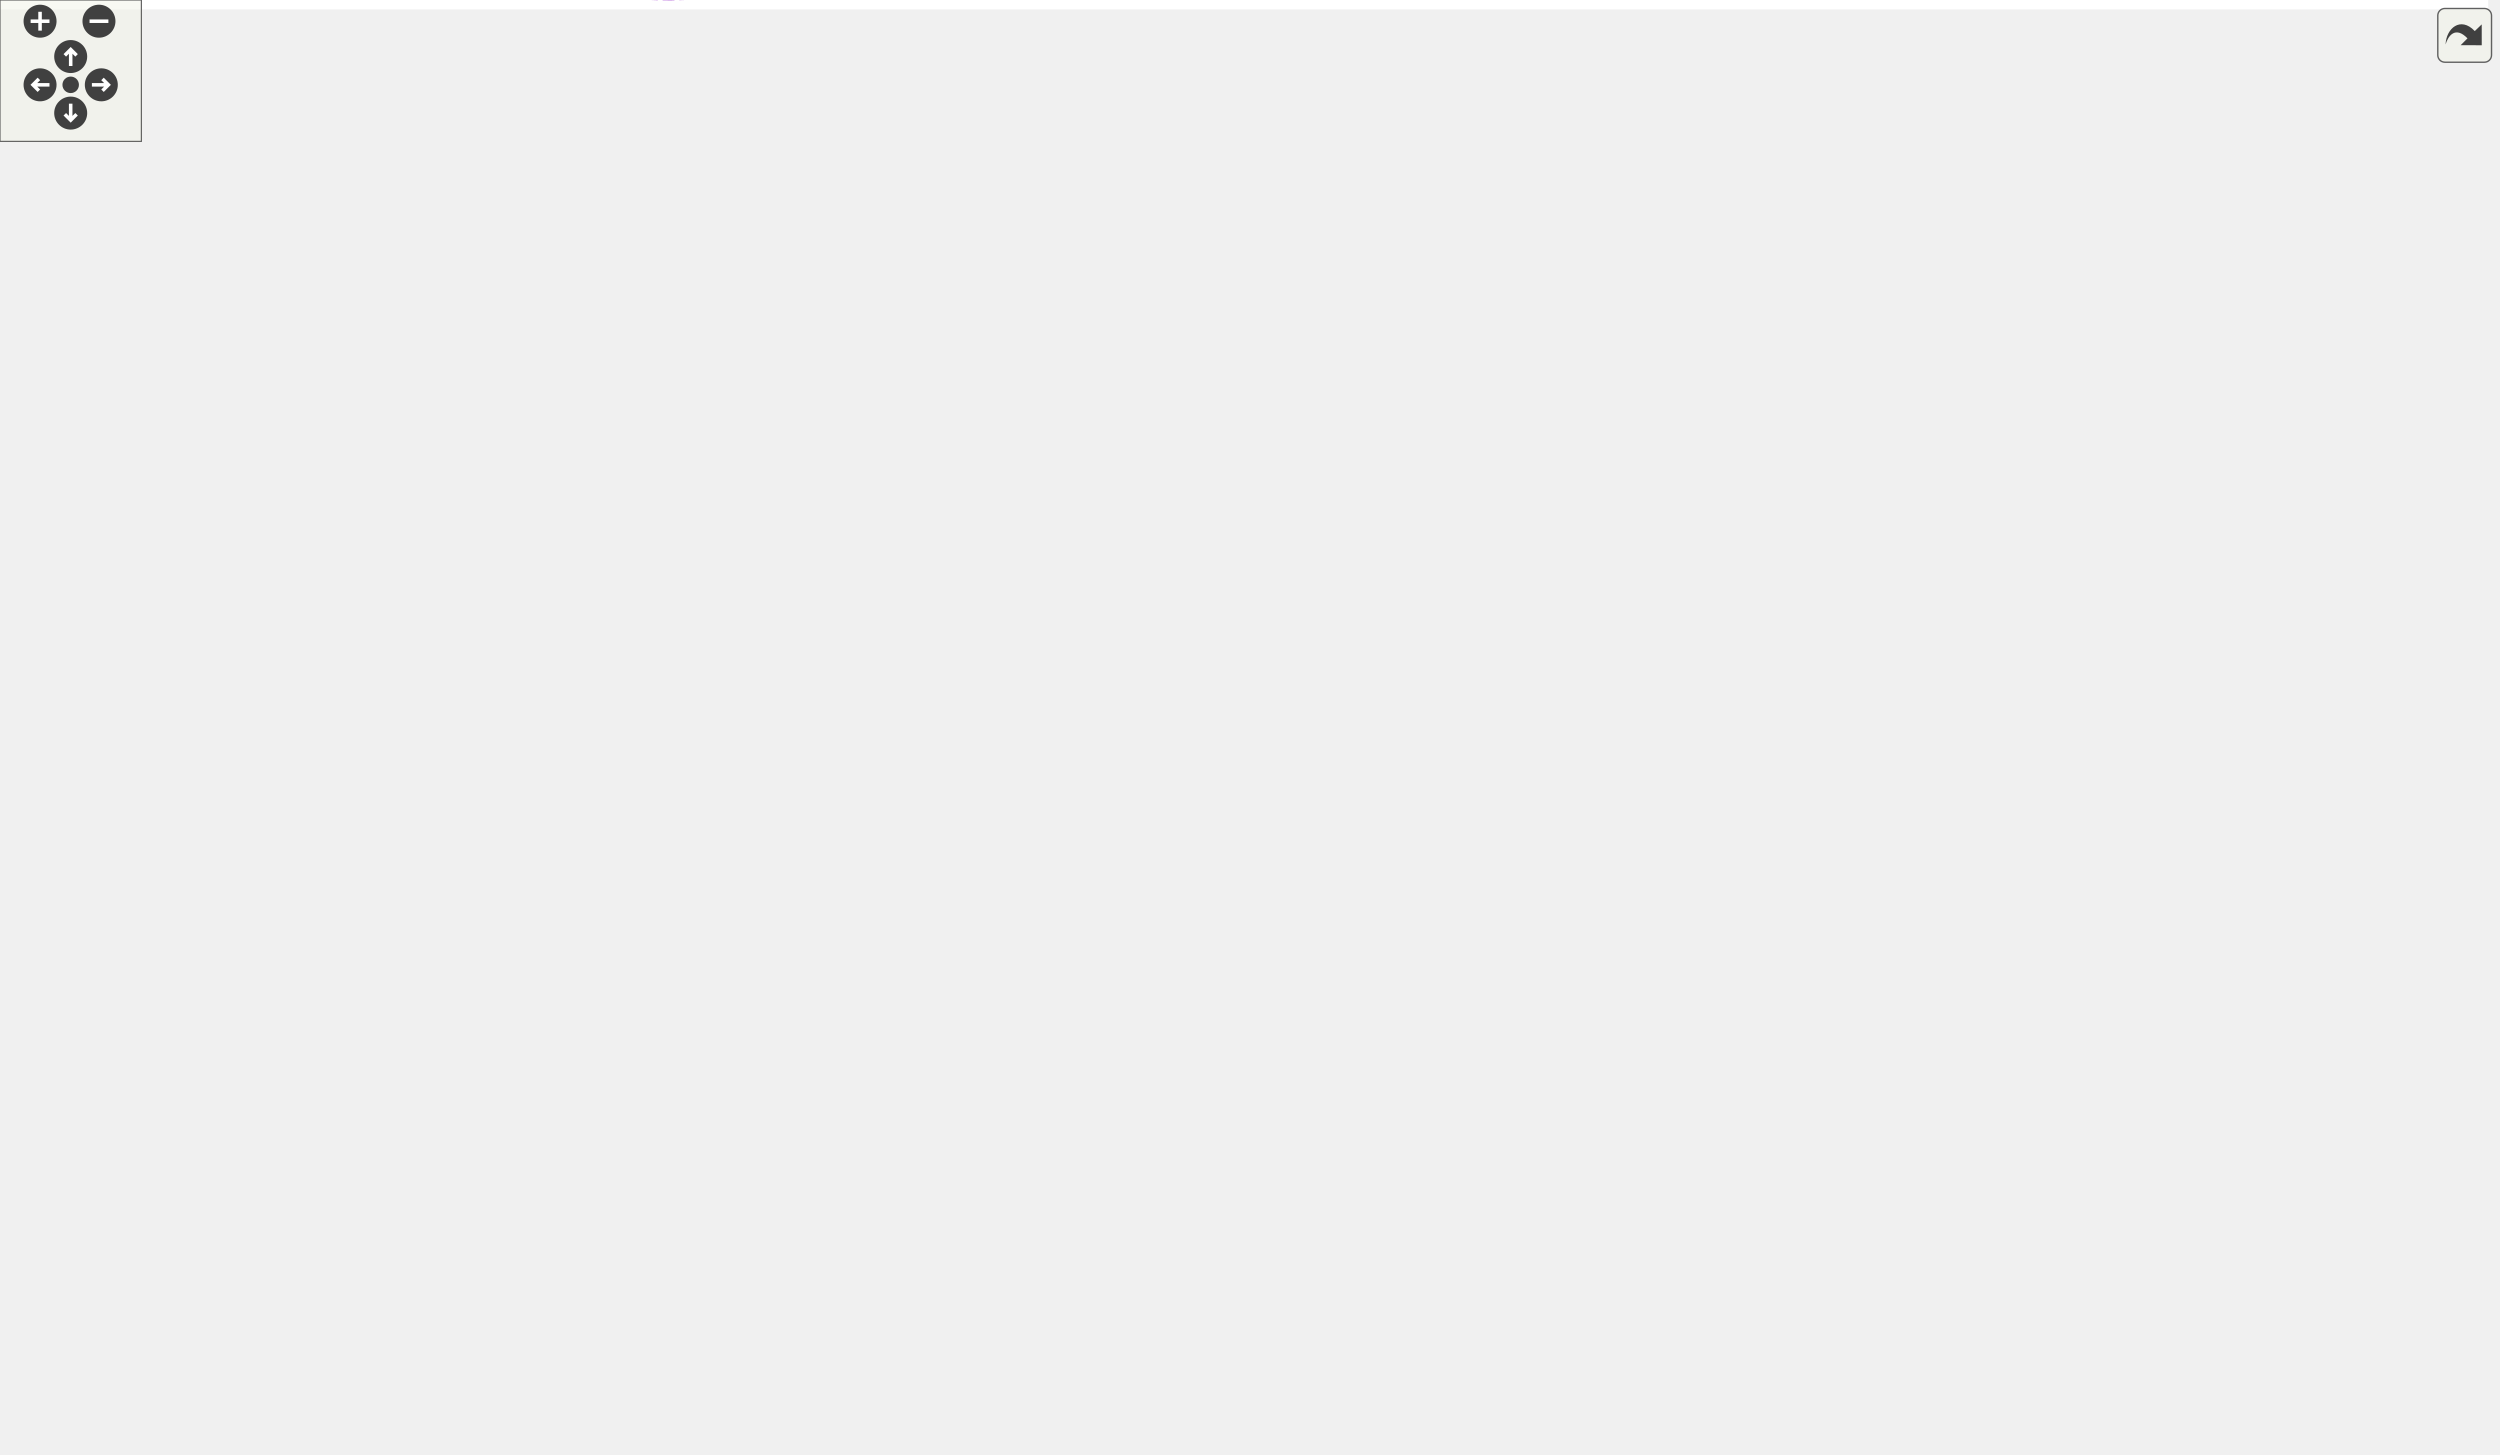
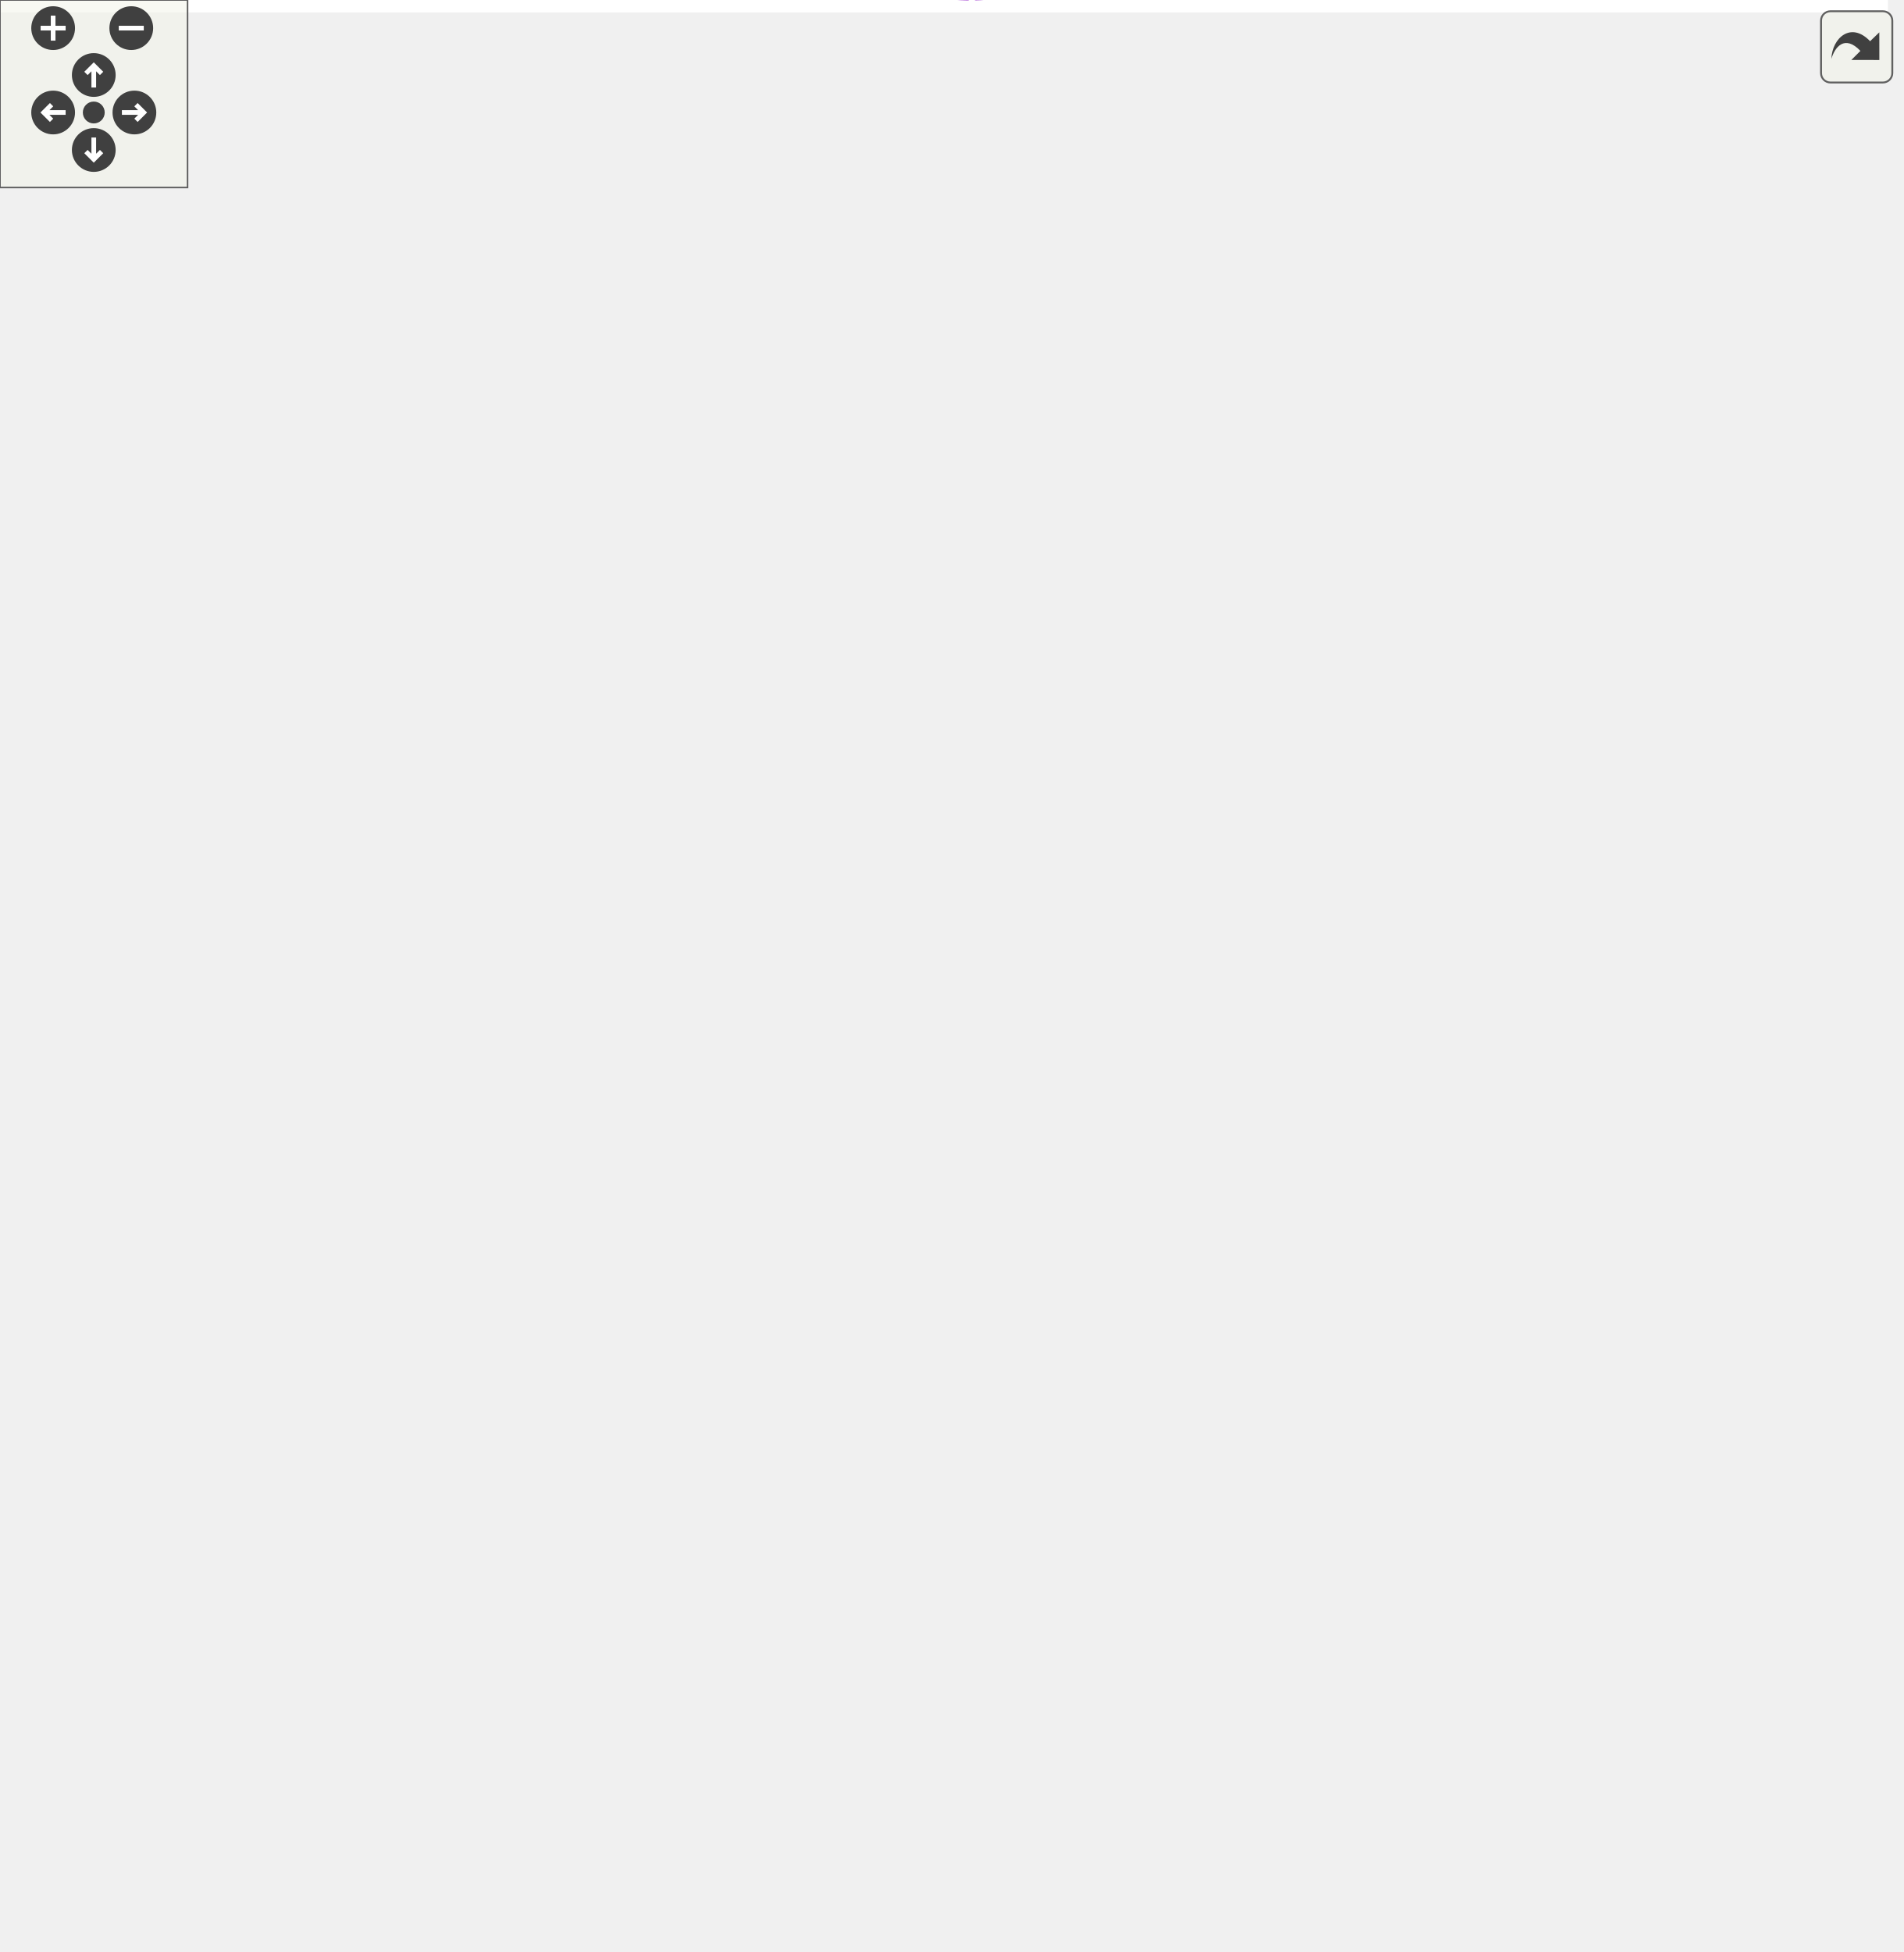
<svg xmlns="http://www.w3.org/2000/svg" xmlns:xlink="http://www.w3.org/1999/xlink" id="main" version="1.1" xml:space="preserve">
  <style type="text/css">
.edge:hover path { stroke: red; }
.edge:hover polygon { stroke: red; fill: red; }
</style>
  <defs>
    <circle id="rim" cx="0" cy="0" r="7" />
    <circle id="rim2" cx="0" cy="0" r="3.5" />
    <g id="zoomPlus">
      <use xlink:href="#rim" fill="#404040">
        <set attributeName="fill" to="#808080" begin="zoomplus.mouseover" end="zoomplus.mouseout" />
      </use>
      <path d="M-4,0h8M0,-4v8" fill="none" stroke="white" stroke-width="1.5" pointer-events="none" />
    </g>
    <g id="zoomMin">
      <use xlink:href="#rim" fill="#404040">
        <set attributeName="fill" to="#808080" begin="zoomminus.mouseover" end="zoomminus.mouseout" />
      </use>
      <path d="M-4,0h8" fill="none" stroke="white" stroke-width="1.5" pointer-events="none" />
    </g>
    <g id="dirArrow">
      <path fill="none" stroke="white" stroke-width="1.5" d="M0,-3.0v7 M-2.5,-0.5L0,-3.0L2.5,-0.5" />
    </g>
    <g id="resetDef">
      <use xlink:href="#rim2" fill="#404040">
        <set attributeName="fill" to="#808080" begin="reset.mouseover" end="reset.mouseout" />
      </use>
    </g>
  </defs>
  <svg id="graph" class="graph">
    <g id="viewport">
-       <polygon fill="#ffffff" stroke="transparent" points="-4,4 -4,-556.642 1056,-556.642 1056,4 -4,4" />
+       <polygon fill="#ffffff" stroke="transparent" points="-4,4 -4,-563.883 604,-563.883 604,4 -4,4" />
      <g id="node1" class="node">
-         <polygon fill="#bfbfbf" stroke="#000000" points="1007,-208.642 1007,-227.642 1052,-227.642 1052,-208.642 1007,-208.642" />
-         <text text-anchor="middle" x="1029.5" y="-215.642" font-family="Helvetica,sans-Serif" font-size="10.00" fill="#000000">Config</text>
+         <polygon fill="#bfbfbf" stroke="#000000" points="555,-217.883 555,-236.883 600,-236.883 600,-217.883 555,-217.883" />
+         <text text-anchor="middle" x="577.5" y="-224.883" font-family="Helvetica,sans-Serif" font-size="10.00" fill="#000000">Config</text>
      </g>
      <g id="node2" class="node">
        <g id="a_node2">
          <a xlink:href="class_base_config.html" target="_top" xlink:title="BaseConfig">
-             <polygon fill="#ffffff" stroke="#000000" points="842,-478.642 842,-497.642 910,-497.642 910,-478.642 842,-478.642" />
-             <text text-anchor="middle" x="876" y="-485.642" font-family="Helvetica,sans-Serif" font-size="10.00" fill="#000000">BaseConfig</text>
+             <polygon fill="#ffffff" stroke="#000000" points="390,-484.883 390,-503.883 458,-503.883 458,-484.883 390,-484.883" />
+             <text text-anchor="middle" x="424" y="-491.883" font-family="Helvetica,sans-Serif" font-size="10.00" fill="#000000">BaseConfig</text>
          </a>
        </g>
      </g>
      <g id="edge1" class="edge">
-         <path fill="none" stroke="#191970" d="M903.928,-473.33C930.02,-458.013 968.007,-431.644 989,-398.142 1007.369,-368.828 1023.573,-260.837 1028.188,-227.805" />
-         <polygon fill="#191970" stroke="#191970" points="901.866,-470.477 894.907,-478.466 905.329,-476.56 901.866,-470.477" />
+         <path fill="none" stroke="#191970" d="M448.859,-479.302C474.861,-462.208 514.904,-431.917 537,-395.383 569.296,-341.985 575.847,-264.452 577.169,-237.255" />
+         <polygon fill="#191970" stroke="#191970" points="446.831,-476.445 440.3,-484.787 450.608,-482.338 446.831,-476.445" />
      </g>
      <g id="node3" class="node">
-         <polygon fill="#ffffff" stroke="#bfbfbf" points="581,-522.142 581,-552.142 682,-552.142 682,-522.142 581,-522.142" />
-         <text text-anchor="start" x="589" y="-540.142" font-family="Helvetica,sans-Serif" font-size="10.00" fill="#000000">std::vector&lt; boost</text>
-         <text text-anchor="middle" x="631.5" y="-529.142" font-family="Helvetica,sans-Serif" font-size="10.00" fill="#000000">::filesystem::path &gt;</text>
+         <polygon fill="#ffffff" stroke="#bfbfbf" points="132,-529.383 132,-559.383 233,-559.383 233,-529.383 132,-529.383" />
+         <text text-anchor="start" x="140" y="-547.383" font-family="Helvetica,sans-Serif" font-size="10.00" fill="#000000">std::vector&lt; boost</text>
+         <text text-anchor="middle" x="182.5" y="-536.383" font-family="Helvetica,sans-Serif" font-size="10.00" fill="#000000">::filesystem::path &gt;</text>
      </g>
      <g id="edge2" class="edge">
-         <path fill="none" stroke="#9a32cd" stroke-dasharray="5,2" d="M691.974,-525.022C739.222,-515.553 803.17,-502.737 841.903,-494.975" />
-         <polygon fill="#9a32cd" stroke="#9a32cd" points="691.278,-521.592 682.161,-526.989 692.653,-528.456 691.278,-521.592" />
-         <text text-anchor="middle" x="757.5" y="-525.142" font-family="Helvetica,sans-Serif" font-size="10.00" fill="#000000"> config_dirs_</text>
+         <path fill="none" stroke="#9a32cd" stroke-dasharray="5,2" d="M243.059,-531.845C289.42,-522.246 351.688,-509.354 389.771,-501.47" />
+         <polygon fill="#9a32cd" stroke="#9a32cd" points="242.209,-528.447 233.126,-533.901 243.628,-535.301 242.209,-528.447" />
+         <text text-anchor="middle" x="305.5" y="-532.383" font-family="Helvetica,sans-Serif" font-size="10.00" fill="#000000"> config_dirs_</text>
      </g>
      <g id="node4" class="node">
        <g id="a_node4">
          <a xlink:href="struct_storage_config.html" target="_top" xlink:title="StorageConfig">
-             <polygon fill="#ffffff" stroke="#000000" points="836.5,-392.642 836.5,-411.642 915.5,-411.642 915.5,-392.642 836.5,-392.642" />
-             <text text-anchor="middle" x="876" y="-399.642" font-family="Helvetica,sans-Serif" font-size="10.00" fill="#000000">StorageConfig</text>
+             <polygon fill="#ffffff" stroke="#000000" points="384.5,-397.883 384.5,-416.883 463.5,-416.883 463.5,-397.883 384.5,-397.883" />
+             <text text-anchor="middle" x="424" y="-404.883" font-family="Helvetica,sans-Serif" font-size="10.00" fill="#000000">StorageConfig</text>
          </a>
        </g>
      </g>
      <g id="edge3" class="edge">
-         <path fill="none" stroke="#9a32cd" stroke-dasharray="5,2" d="M925.219,-390.507C947.462,-382.951 972.416,-370.904 989,-352.142 1005.9,-333.022 1022.327,-255.1 1027.684,-227.714" />
-         <polygon fill="#9a32cd" stroke="#9a32cd" points="924.031,-387.212 915.559,-393.573 926.149,-393.884 924.031,-387.212" />
-         <text text-anchor="middle" x="964.5" y="-386.142" font-family="Helvetica,sans-Serif" font-size="10.00" fill="#000000"> storage</text>
+         <path fill="none" stroke="#9a32cd" stroke-dasharray="5,2" d="M462.775,-394.053C487.128,-383.885 517.509,-367.631 537,-344.383 564.62,-311.439 573.803,-258.559 576.499,-237" />
+         <polygon fill="#9a32cd" stroke="#9a32cd" points="461.424,-390.824 453.435,-397.783 464.02,-397.325 461.424,-390.824" />
+         <text text-anchor="middle" x="512.5" y="-383.383" font-family="Helvetica,sans-Serif" font-size="10.00" fill="#000000"> storage</text>
      </g>
      <g id="node5" class="node">
        <g id="a_node5">
          <a xlink:href="class_based_path.html" target="_top" xlink:title="BasedPath">
-             <polygon fill="#ffffff" stroke="#000000" points="599,-373.642 599,-392.642 664,-392.642 664,-373.642 599,-373.642" />
-             <text text-anchor="middle" x="631.5" y="-380.642" font-family="Helvetica,sans-Serif" font-size="10.00" fill="#000000">BasedPath</text>
+             <polygon fill="#ffffff" stroke="#000000" points="150,-378.883 150,-397.883 215,-397.883 215,-378.883 150,-378.883" />
+             <text text-anchor="middle" x="182.5" y="-385.883" font-family="Helvetica,sans-Serif" font-size="10.00" fill="#000000">BasedPath</text>
          </a>
        </g>
      </g>
      <g id="edge4" class="edge">
-         <path fill="none" stroke="#9a32cd" stroke-dasharray="5,2" d="M666.849,-395.693C678.238,-399.148 691.016,-402.418 703,-404.142 748.34,-410.662 801.052,-408.704 836.265,-406.055" />
-         <polygon fill="#9a32cd" stroke="#9a32cd" points="667.843,-392.336 657.253,-392.643 665.723,-399.008 667.843,-392.336" />
-         <text text-anchor="middle" x="757.5" y="-488.142" font-family="Helvetica,sans-Serif" font-size="10.00" fill="#000000"> uptane_public_key_path</text>
-         <text text-anchor="middle" x="757.5" y="-477.142" font-family="Helvetica,sans-Serif" font-size="10.00" fill="#000000">tls_pkey_path</text>
-         <text text-anchor="middle" x="757.5" y="-466.142" font-family="Helvetica,sans-Serif" font-size="10.00" fill="#000000">uptane_metadata_path</text>
-         <text text-anchor="middle" x="757.5" y="-455.142" font-family="Helvetica,sans-Serif" font-size="10.00" fill="#000000">sqldb_path</text>
-         <text text-anchor="start" x="703" y="-444.142" font-family="Helvetica,sans-Serif" font-size="10.00" fill="#000000">uptane_private_key</text>
-         <text text-anchor="middle" x="757.5" y="-433.142" font-family="Helvetica,sans-Serif" font-size="10.00" fill="#000000">_path</text>
-         <text text-anchor="middle" x="757.5" y="-422.142" font-family="Helvetica,sans-Serif" font-size="10.00" fill="#000000">tls_cacert_path</text>
-         <text text-anchor="middle" x="757.5" y="-411.142" font-family="Helvetica,sans-Serif" font-size="10.00" fill="#000000">tls_clientcert_path</text>
-       </g>
-       <g id="node17" class="node">
-         <g id="a_node17">
+         <path fill="none" stroke="#9a32cd" stroke-dasharray="5,2" d="M214.361,-401.464C225.722,-405.487 238.743,-409.38 251,-411.383 296.216,-418.771 348.952,-415.938 384.204,-412.439" />
+         <polygon fill="#9a32cd" stroke="#9a32cd" points="215.458,-398.138 204.865,-397.941 213.022,-404.701 215.458,-398.138" />
+         <text text-anchor="middle" x="305.5" y="-495.383" font-family="Helvetica,sans-Serif" font-size="10.00" fill="#000000"> uptane_public_key_path</text>
+         <text text-anchor="middle" x="305.5" y="-484.383" font-family="Helvetica,sans-Serif" font-size="10.00" fill="#000000">tls_pkey_path</text>
+         <text text-anchor="middle" x="305.5" y="-473.383" font-family="Helvetica,sans-Serif" font-size="10.00" fill="#000000">uptane_metadata_path</text>
+         <text text-anchor="middle" x="305.5" y="-462.383" font-family="Helvetica,sans-Serif" font-size="10.00" fill="#000000">sqldb_path</text>
+         <text text-anchor="start" x="251" y="-451.383" font-family="Helvetica,sans-Serif" font-size="10.00" fill="#000000">uptane_private_key</text>
+         <text text-anchor="middle" x="305.5" y="-440.383" font-family="Helvetica,sans-Serif" font-size="10.00" fill="#000000">_path</text>
+         <text text-anchor="middle" x="305.5" y="-429.383" font-family="Helvetica,sans-Serif" font-size="10.00" fill="#000000">tls_cacert_path</text>
+         <text text-anchor="middle" x="305.5" y="-418.383" font-family="Helvetica,sans-Serif" font-size="10.00" fill="#000000">tls_clientcert_path</text>
+       </g>
+       <g id="node15" class="node">
+         <g id="a_node15">
          <a xlink:href="struct_import_config.html" target="_top" xlink:title="ImportConfig">
-             <polygon fill="#ffffff" stroke="#000000" points="839.5,-331.642 839.5,-350.642 912.5,-350.642 912.5,-331.642 839.5,-331.642" />
-             <text text-anchor="middle" x="876" y="-338.642" font-family="Helvetica,sans-Serif" font-size="10.00" fill="#000000">ImportConfig</text>
-           </a>
-         </g>
-       </g>
-       <g id="edge22" class="edge">
-         <path fill="none" stroke="#9a32cd" stroke-dasharray="5,2" d="M649.14,-366.514C662.7,-354.938 682.525,-340.484 703,-334.142 748.367,-320.088 803.633,-326.048 839.298,-332.671" />
-         <polygon fill="#9a32cd" stroke="#9a32cd" points="646.708,-363.992 641.557,-373.251 651.357,-369.226 646.708,-363.992" />
-         <text text-anchor="middle" x="757.5" y="-392.142" font-family="Helvetica,sans-Serif" font-size="10.00" fill="#000000"> uptane_public_key_path</text>
-         <text text-anchor="middle" x="757.5" y="-381.142" font-family="Helvetica,sans-Serif" font-size="10.00" fill="#000000">tls_pkey_path</text>
-         <text text-anchor="start" x="703" y="-370.142" font-family="Helvetica,sans-Serif" font-size="10.00" fill="#000000">uptane_private_key</text>
-         <text text-anchor="middle" x="757.5" y="-359.142" font-family="Helvetica,sans-Serif" font-size="10.00" fill="#000000">_path</text>
-         <text text-anchor="middle" x="757.5" y="-348.142" font-family="Helvetica,sans-Serif" font-size="10.00" fill="#000000">tls_cacert_path</text>
-         <text text-anchor="middle" x="757.5" y="-337.142" font-family="Helvetica,sans-Serif" font-size="10.00" fill="#000000">tls_clientcert_path</text>
+             <polygon fill="#ffffff" stroke="#000000" points="387.5,-333.883 387.5,-352.883 460.5,-352.883 460.5,-333.883 387.5,-333.883" />
+             <text text-anchor="middle" x="424" y="-340.883" font-family="Helvetica,sans-Serif" font-size="10.00" fill="#000000">ImportConfig</text>
+           </a>
+         </g>
+       </g>
+       <g id="edge19" class="edge">
+         <path fill="none" stroke="#9a32cd" stroke-dasharray="5,2" d="M200.221,-371.732C213.182,-360.753 231.79,-347.34 251,-341.383 296.329,-327.327 351.604,-331.383 387.281,-336.549" />
+         <polygon fill="#9a32cd" stroke="#9a32cd" points="197.746,-369.249 192.569,-378.493 202.381,-374.494 197.746,-369.249" />
+         <text text-anchor="middle" x="305.5" y="-399.383" font-family="Helvetica,sans-Serif" font-size="10.00" fill="#000000"> uptane_public_key_path</text>
+         <text text-anchor="middle" x="305.5" y="-388.383" font-family="Helvetica,sans-Serif" font-size="10.00" fill="#000000">tls_pkey_path</text>
+         <text text-anchor="start" x="251" y="-377.383" font-family="Helvetica,sans-Serif" font-size="10.00" fill="#000000">uptane_private_key</text>
+         <text text-anchor="middle" x="305.5" y="-366.383" font-family="Helvetica,sans-Serif" font-size="10.00" fill="#000000">_path</text>
+         <text text-anchor="middle" x="305.5" y="-355.383" font-family="Helvetica,sans-Serif" font-size="10.00" fill="#000000">tls_cacert_path</text>
+         <text text-anchor="middle" x="305.5" y="-344.383" font-family="Helvetica,sans-Serif" font-size="10.00" fill="#000000">tls_clientcert_path</text>
      </g>
      <g id="node6" class="node">
        <g id="a_node6">
          <a xlink:href="struct_tls_config.html" target="_top" xlink:title="TlsConfig">
-             <polygon fill="#ffffff" stroke="#000000" points="487.5,-299.642 487.5,-318.642 546.5,-318.642 546.5,-299.642 487.5,-299.642" />
-             <text text-anchor="middle" x="517" y="-306.642" font-family="Helvetica,sans-Serif" font-size="10.00" fill="#000000">TlsConfig</text>
+             <polygon fill="#ffffff" stroke="#000000" points="394.5,-294.883 394.5,-313.883 453.5,-313.883 453.5,-294.883 394.5,-294.883" />
+             <text text-anchor="middle" x="424" y="-301.883" font-family="Helvetica,sans-Serif" font-size="10.00" fill="#000000">TlsConfig</text>
          </a>
        </g>
      </g>
      <g id="edge5" class="edge">
-         <path fill="none" stroke="#9a32cd" stroke-dasharray="5,2" d="M556.722,-308.782C629.817,-307.423 790.221,-301.184 922,-273.142 952.794,-266.589 961.366,-265.227 989,-250.142 1000.169,-244.044 1011.408,-234.866 1019.204,-227.9" />
-         <polygon fill="#9a32cd" stroke="#9a32cd" points="556.526,-305.285 546.585,-308.949 556.641,-312.284 556.526,-305.285" />
-         <text text-anchor="middle" x="757.5" y="-304.142" font-family="Helvetica,sans-Serif" font-size="10.00" fill="#000000"> tls</text>
+         <path fill="none" stroke="#9a32cd" stroke-dasharray="5,2" d="M463.86,-296.133C486.425,-290.319 514.536,-281.088 537,-267.383 550.33,-259.251 562.633,-245.92 570.099,-236.905" />
+         <polygon fill="#9a32cd" stroke="#9a32cd" points="462.803,-292.788 453.924,-298.567 464.469,-299.587 462.803,-292.788" />
+         <text text-anchor="middle" x="512.5" y="-291.383" font-family="Helvetica,sans-Serif" font-size="10.00" fill="#000000"> tls</text>
      </g>
      <g id="node7" class="node">
        <g id="a_node7">
          <a xlink:title="STL class. ">
-             <polygon fill="#ffffff" stroke="#bfbfbf" points="132,-141.642 132,-160.642 192,-160.642 192,-141.642 132,-141.642" />
-             <text text-anchor="middle" x="162" y="-148.642" font-family="Helvetica,sans-Serif" font-size="10.00" fill="#000000">std::string</text>
+             <polygon fill="#ffffff" stroke="#bfbfbf" points="152.5,-133.883 152.5,-152.883 212.5,-152.883 212.5,-133.883 152.5,-133.883" />
+             <text text-anchor="middle" x="182.5" y="-140.883" font-family="Helvetica,sans-Serif" font-size="10.00" fill="#000000">std::string</text>
          </a>
        </g>
      </g>
      <g id="edge6" class="edge">
-         <path fill="none" stroke="#9a32cd" stroke-dasharray="5,2" d="M165.847,-170.889C173.169,-206.252 190.161,-278.109 210,-293.142 292.949,-355.997 427.656,-332.38 487.143,-317.556" />
-         <polygon fill="#9a32cd" stroke="#9a32cd" points="169.222,-169.921 163.818,-160.808 162.36,-171.302 169.222,-169.921" />
-         <text text-anchor="middle" x="259.5" y="-333.142" font-family="Helvetica,sans-Serif" font-size="10.00" fill="#000000"> server</text>
+         <path fill="none" stroke="#9a32cd" stroke-dasharray="5,2" d="M185.543,-163.283C191.629,-195.553 208.565,-258.671 251,-288.383 293.622,-318.226 357.354,-315.115 394.394,-309.911" />
+         <polygon fill="#9a32cd" stroke="#9a32cd" points="188.963,-162.523 183.818,-153.261 182.065,-163.71 188.963,-162.523" />
+         <text text-anchor="middle" x="305.5" y="-315.383" font-family="Helvetica,sans-Serif" font-size="10.00" fill="#000000"> server</text>
      </g>
      <g id="node10" class="node">
        <g id="a_node10">
          <a xlink:href="struct_package_config.html" target="_top" xlink:title="PackageConfig">
-             <polygon fill="#ffffff" stroke="#000000" points="716,-255.642 716,-274.642 799,-274.642 799,-255.642 716,-255.642" />
-             <text text-anchor="middle" x="757.5" y="-262.642" font-family="Helvetica,sans-Serif" font-size="10.00" fill="#000000">PackageConfig</text>
+             <polygon fill="#ffffff" stroke="#000000" points="382.5,-255.883 382.5,-274.883 465.5,-274.883 465.5,-255.883 382.5,-255.883" />
+             <text text-anchor="middle" x="424" y="-262.883" font-family="Helvetica,sans-Serif" font-size="10.00" fill="#000000">PackageConfig</text>
          </a>
        </g>
      </g>
      <g id="edge10" class="edge">
-         <path fill="none" stroke="#9a32cd" stroke-dasharray="5,2" d="M163.635,-171.218C167.06,-198.515 177.611,-246.421 210,-268.142 251.545,-296.003 594.944,-276.017 715.699,-268.033" />
-         <polygon fill="#9a32cd" stroke="#9a32cd" points="167.079,-170.501 162.56,-160.918 160.117,-171.227 167.079,-170.501" />
-         <text text-anchor="middle" x="391.5" y="-296.142" font-family="Helvetica,sans-Serif" font-size="10.00" fill="#000000"> os</text>
-         <text text-anchor="middle" x="391.5" y="-285.142" font-family="Helvetica,sans-Serif" font-size="10.00" fill="#000000">ostree_server</text>
+         <path fill="none" stroke="#9a32cd" stroke-dasharray="5,2" d="M189.86,-162.644C199.878,-185.993 220.165,-224.548 251,-243.383 272.381,-256.443 338.421,-261.812 382.441,-263.975" />
+         <polygon fill="#9a32cd" stroke="#9a32cd" points="192.992,-161.054 185.98,-153.112 186.509,-163.693 192.992,-161.054" />
+         <text text-anchor="middle" x="305.5" y="-276.383" font-family="Helvetica,sans-Serif" font-size="10.00" fill="#000000"> os</text>
+         <text text-anchor="middle" x="305.5" y="-265.383" font-family="Helvetica,sans-Serif" font-size="10.00" fill="#000000">ostree_server</text>
      </g>
      <g id="node11" class="node">
        <g id="a_node11">
          <a xlink:href="struct_provision_config.html" target="_top" xlink:title="ProvisionConfig">
-             <polygon fill="#ffffff" stroke="#000000" points="474,-208.642 474,-227.642 560,-227.642 560,-208.642 474,-208.642" />
-             <text text-anchor="middle" x="517" y="-215.642" font-family="Helvetica,sans-Serif" font-size="10.00" fill="#000000">ProvisionConfig</text>
+             <polygon fill="#ffffff" stroke="#000000" points="381,-217.883 381,-236.883 467,-236.883 467,-217.883 381,-217.883" />
+             <text text-anchor="middle" x="424" y="-224.883" font-family="Helvetica,sans-Serif" font-size="10.00" fill="#000000">ProvisionConfig</text>
          </a>
        </g>
      </g>
      <g id="edge12" class="edge">
-         <path fill="none" stroke="#9a32cd" stroke-dasharray="5,2" d="M202.206,-147.667C233.426,-146.859 276.694,-150.026 309,-169.142 320.783,-176.114 315.23,-187.147 327,-194.142 371.873,-220.81 433.168,-223.794 473.865,-222.115" />
-         <polygon fill="#9a32cd" stroke="#9a32cd" points="201.964,-144.174 192.114,-148.076 202.248,-151.168 201.964,-144.174" />
-         <text text-anchor="middle" x="259.5" y="-260.142" font-family="Helvetica,sans-Serif" font-size="10.00" fill="#000000"> server</text>
-         <text text-anchor="middle" x="259.5" y="-249.142" font-family="Helvetica,sans-Serif" font-size="10.00" fill="#000000">p12_password</text>
-         <text text-anchor="start" x="210" y="-238.142" font-family="Helvetica,sans-Serif" font-size="10.00" fill="#000000">primary_ecu_hardware</text>
-         <text text-anchor="middle" x="259.5" y="-227.142" font-family="Helvetica,sans-Serif" font-size="10.00" fill="#000000">_id</text>
-         <text text-anchor="middle" x="259.5" y="-216.142" font-family="Helvetica,sans-Serif" font-size="10.00" fill="#000000">expiry_days</text>
-         <text text-anchor="middle" x="259.5" y="-205.142" font-family="Helvetica,sans-Serif" font-size="10.00" fill="#000000">device_id</text>
-         <text text-anchor="start" x="210" y="-194.142" font-family="Helvetica,sans-Serif" font-size="10.00" fill="#000000">ecu_registration</text>
-         <text text-anchor="middle" x="259.5" y="-183.142" font-family="Helvetica,sans-Serif" font-size="10.00" fill="#000000">_endpoint</text>
-         <text text-anchor="middle" x="259.5" y="-172.142" font-family="Helvetica,sans-Serif" font-size="10.00" fill="#000000">primary_ecu_serial</text>
+         <path fill="none" stroke="#9a32cd" stroke-dasharray="5,2" d="M221.395,-131.268C260.516,-121.668 320.54,-114.315 360,-144.383 383.502,-162.292 358.37,-186.298 378,-208.383 381.444,-212.258 385.801,-215.36 390.453,-217.839" />
+         <polygon fill="#9a32cd" stroke="#9a32cd" points="220.474,-127.891 211.682,-133.803 222.242,-134.665 220.474,-127.891" />
+         <text text-anchor="middle" x="305.5" y="-235.383" font-family="Helvetica,sans-Serif" font-size="10.00" fill="#000000"> server</text>
+         <text text-anchor="middle" x="305.5" y="-224.383" font-family="Helvetica,sans-Serif" font-size="10.00" fill="#000000">p12_password</text>
+         <text text-anchor="start" x="256" y="-213.383" font-family="Helvetica,sans-Serif" font-size="10.00" fill="#000000">primary_ecu_hardware</text>
+         <text text-anchor="middle" x="305.5" y="-202.383" font-family="Helvetica,sans-Serif" font-size="10.00" fill="#000000">_id</text>
+         <text text-anchor="middle" x="305.5" y="-191.383" font-family="Helvetica,sans-Serif" font-size="10.00" fill="#000000">expiry_days</text>
+         <text text-anchor="middle" x="305.5" y="-180.383" font-family="Helvetica,sans-Serif" font-size="10.00" fill="#000000">device_id</text>
+         <text text-anchor="start" x="256" y="-169.383" font-family="Helvetica,sans-Serif" font-size="10.00" fill="#000000">ecu_registration</text>
+         <text text-anchor="middle" x="305.5" y="-158.383" font-family="Helvetica,sans-Serif" font-size="10.00" fill="#000000">_endpoint</text>
+         <text text-anchor="middle" x="305.5" y="-147.383" font-family="Helvetica,sans-Serif" font-size="10.00" fill="#000000">primary_ecu_serial</text>
      </g>
      <g id="node12" class="node">
        <g id="a_node12">
          <a xlink:href="struct_p11_config.html" target="_top" xlink:title="P11Config">
-             <polygon fill="#ffffff" stroke="#000000" points="726.5,-147.642 726.5,-166.642 788.5,-166.642 788.5,-147.642 726.5,-147.642" />
-             <text text-anchor="middle" x="757.5" y="-154.642" font-family="Helvetica,sans-Serif" font-size="10.00" fill="#000000">P11Config</text>
+             <polygon fill="#ffffff" stroke="#000000" points="393,-179.883 393,-198.883 455,-198.883 455,-179.883 393,-179.883" />
+             <text text-anchor="middle" x="424" y="-186.883" font-family="Helvetica,sans-Serif" font-size="10.00" fill="#000000">P11Config</text>
          </a>
        </g>
      </g>
      <g id="edge14" class="edge">
-         <path fill="none" stroke="#9a32cd" stroke-dasharray="5,2" d="M202.311,-146.134C235.669,-142.255 284.33,-137.206 327,-135.142 476.686,-127.901 655.609,-145.449 726.439,-153.436" />
-         <polygon fill="#9a32cd" stroke="#9a32cd" points="201.565,-142.698 192.045,-147.347 202.387,-149.65 201.565,-142.698" />
-         <text text-anchor="middle" x="391.5" y="-182.142" font-family="Helvetica,sans-Serif" font-size="10.00" fill="#000000"> tls_pkey_id</text>
-         <text text-anchor="middle" x="391.5" y="-171.142" font-family="Helvetica,sans-Serif" font-size="10.00" fill="#000000">tls_clientcert_id</text>
-         <text text-anchor="middle" x="391.5" y="-160.142" font-family="Helvetica,sans-Serif" font-size="10.00" fill="#000000">pass</text>
-         <text text-anchor="middle" x="391.5" y="-149.142" font-family="Helvetica,sans-Serif" font-size="10.00" fill="#000000">uptane_key_id</text>
-         <text text-anchor="middle" x="391.5" y="-138.142" font-family="Helvetica,sans-Serif" font-size="10.00" fill="#000000">tls_cacert_id</text>
+         <path fill="none" stroke="#9a32cd" stroke-dasharray="5,2" d="M192.592,-124.887C203.986,-106.156 224.45,-78.299 251,-66.383 295.197,-46.546 322.939,-35.185 360,-66.383 395.887,-96.592 348.678,-133.767 378,-170.383 381.889,-175.239 387.229,-178.866 392.896,-181.572" />
+         <polygon fill="#9a32cd" stroke="#9a32cd" points="189.46,-123.311 187.476,-133.718 195.517,-126.82 189.46,-123.311" />
+         <text text-anchor="middle" x="305.5" y="-113.383" font-family="Helvetica,sans-Serif" font-size="10.00" fill="#000000"> tls_pkey_id</text>
+         <text text-anchor="middle" x="305.5" y="-102.383" font-family="Helvetica,sans-Serif" font-size="10.00" fill="#000000">tls_clientcert_id</text>
+         <text text-anchor="middle" x="305.5" y="-91.383" font-family="Helvetica,sans-Serif" font-size="10.00" fill="#000000">pass</text>
+         <text text-anchor="middle" x="305.5" y="-80.383" font-family="Helvetica,sans-Serif" font-size="10.00" fill="#000000">uptane_key_id</text>
+         <text text-anchor="middle" x="305.5" y="-69.383" font-family="Helvetica,sans-Serif" font-size="10.00" fill="#000000">tls_cacert_id</text>
      </g>
      <g id="node13" class="node">
        <g id="a_node13">
          <a xlink:href="struct_uptane_config.html" target="_top" xlink:title="UptaneConfig">
-             <polygon fill="#ffffff" stroke="#000000" points="837.5,-123.642 837.5,-142.642 914.5,-142.642 914.5,-123.642 837.5,-123.642" />
-             <text text-anchor="middle" x="876" y="-130.642" font-family="Helvetica,sans-Serif" font-size="10.00" fill="#000000">UptaneConfig</text>
+             <polygon fill="#ffffff" stroke="#000000" points="385.5,-141.883 385.5,-160.883 462.5,-160.883 462.5,-141.883 385.5,-141.883" />
+             <text text-anchor="middle" x="424" y="-148.883" font-family="Helvetica,sans-Serif" font-size="10.00" fill="#000000">UptaneConfig</text>
          </a>
        </g>
      </g>
      <g id="edge16" class="edge">
-         <path fill="none" stroke="#9a32cd" stroke-dasharray="5,2" d="M192.071,-137.726C197.923,-135.55 204.079,-133.552 210,-132.142 442.552,-76.762 733.874,-111.486 837.357,-126.896" />
-         <polygon fill="#9a32cd" stroke="#9a32cd" points="190.611,-134.54 182.608,-141.483 193.194,-141.046 190.611,-134.54" />
-         <text text-anchor="middle" x="517" y="-117.142" font-family="Helvetica,sans-Serif" font-size="10.00" fill="#000000"> repo_server</text>
-         <text text-anchor="middle" x="517" y="-106.142" font-family="Helvetica,sans-Serif" font-size="10.00" fill="#000000">director_server</text>
-       </g>
-       <g id="node15" class="node">
-         <g id="a_node15">
-           <a xlink:href="class_uptane_1_1_secondary_config.html" target="_top" xlink:title="Uptane::SecondaryConfig">
-             <polygon fill="#ffffff" stroke="#000000" points="327,-13.642 327,-32.642 456,-32.642 456,-13.642 327,-13.642" />
-             <text text-anchor="middle" x="391.5" y="-20.642" font-family="Helvetica,sans-Serif" font-size="10.00" fill="#000000">Uptane::SecondaryConfig</text>
-           </a>
-         </g>
-       </g>
-       <g id="edge19" class="edge">
-         <path fill="none" stroke="#9a32cd" stroke-dasharray="5,2" d="M166.327,-131.44C174.075,-98.18 191.268,-33.227 210,-20.142 256.115,12.075 326.163,-2.094 364.348,-13.626" />
-         <polygon fill="#9a32cd" stroke="#9a32cd" points="162.87,-130.857 164.073,-141.383 169.697,-132.405 162.87,-130.857" />
-         <text text-anchor="middle" x="259.5" y="-67.142" font-family="Helvetica,sans-Serif" font-size="10.00" fill="#000000"> ecu_private_key</text>
-         <text text-anchor="middle" x="259.5" y="-56.142" font-family="Helvetica,sans-Serif" font-size="10.00" fill="#000000">can_iface</text>
-         <text text-anchor="middle" x="259.5" y="-45.142" font-family="Helvetica,sans-Serif" font-size="10.00" fill="#000000">ecu_hardware_id</text>
-         <text text-anchor="middle" x="259.5" y="-34.142" font-family="Helvetica,sans-Serif" font-size="10.00" fill="#000000">ecu_serial</text>
-         <text text-anchor="middle" x="259.5" y="-23.142" font-family="Helvetica,sans-Serif" font-size="10.00" fill="#000000">ecu_public_key</text>
+         <path fill="none" stroke="#9a32cd" stroke-dasharray="5,2" d="M186.926,-123.812C194.53,-95.371 213.061,-43.591 251,-21.383 292.808,3.09 323.105,10.011 360,-21.383 398.063,-53.771 346.967,-93.207 378,-132.383 381.005,-136.176 384.896,-139.218 389.142,-141.658" />
+         <polygon fill="#9a32cd" stroke="#9a32cd" points="183.464,-123.233 184.456,-133.781 190.258,-124.917 183.464,-123.233" />
+         <text text-anchor="middle" x="305.5" y="-35.383" font-family="Helvetica,sans-Serif" font-size="10.00" fill="#000000"> repo_server</text>
+         <text text-anchor="middle" x="305.5" y="-24.383" font-family="Helvetica,sans-Serif" font-size="10.00" fill="#000000">director_server</text>
      </g>
      <g id="node8" class="node">
        <g id="a_node8">
          <a xlink:title="STL class. ">
-             <polygon fill="#ffffff" stroke="#bfbfbf" points="0,-136.142 0,-166.142 95,-166.142 95,-136.142 0,-136.142" />
-             <text text-anchor="start" x="8" y="-154.142" font-family="Helvetica,sans-Serif" font-size="10.00" fill="#000000">std::basic_string&lt;</text>
-             <text text-anchor="middle" x="47.5" y="-143.142" font-family="Helvetica,sans-Serif" font-size="10.00" fill="#000000"> char &gt;</text>
+             <polygon fill="#ffffff" stroke="#bfbfbf" points="0,-128.383 0,-158.383 95,-158.383 95,-128.383 0,-128.383" />
+             <text text-anchor="start" x="8" y="-146.383" font-family="Helvetica,sans-Serif" font-size="10.00" fill="#000000">std::basic_string&lt;</text>
+             <text text-anchor="middle" x="47.5" y="-135.383" font-family="Helvetica,sans-Serif" font-size="10.00" fill="#000000"> char &gt;</text>
          </a>
        </g>
      </g>
      <g id="edge7" class="edge">
-         <path fill="none" stroke="#191970" d="M105.336,-151.142C114.47,-151.142 123.585,-151.142 131.749,-151.142" />
-         <polygon fill="#191970" stroke="#191970" points="105.064,-147.642 95.064,-151.142 105.064,-154.642 105.064,-147.642" />
+         <path fill="none" stroke="#191970" d="M105.51,-143.383C121.579,-143.383 138.379,-143.383 152.171,-143.383" />
+         <polygon fill="#191970" stroke="#191970" points="105.096,-139.883 95.096,-143.383 105.096,-146.883 105.096,-139.883" />
      </g>
      <g id="node9" class="node">
        <g id="a_node9">
          <a xlink:href="struct_logger_config.html" target="_top" xlink:title="LoggerConfig">
-             <polygon fill="#ffffff" stroke="#000000" points="839,-85.642 839,-104.642 913,-104.642 913,-85.642 839,-85.642" />
-             <text text-anchor="middle" x="876" y="-92.642" font-family="Helvetica,sans-Serif" font-size="10.00" fill="#000000">LoggerConfig</text>
+             <polygon fill="#ffffff" stroke="#000000" points="387,-103.883 387,-122.883 461,-122.883 461,-103.883 387,-103.883" />
+             <text text-anchor="middle" x="424" y="-110.883" font-family="Helvetica,sans-Serif" font-size="10.00" fill="#000000">LoggerConfig</text>
          </a>
        </g>
      </g>
      <g id="edge8" class="edge">
-         <path fill="none" stroke="#9a32cd" stroke-dasharray="5,2" d="M923.37,-96.322C945.486,-99.124 970.868,-105.847 989,-121.142 1016.341,-144.204 1025.556,-188.812 1028.374,-208.455" />
-         <polygon fill="#9a32cd" stroke="#9a32cd" points="923.457,-92.812 913.15,-95.267 922.738,-99.775 923.457,-92.812" />
-         <text text-anchor="middle" x="964.5" y="-124.142" font-family="Helvetica,sans-Serif" font-size="10.00" fill="#000000"> logger</text>
+         <path fill="none" stroke="#9a32cd" stroke-dasharray="5,2" d="M470.945,-119.849C492.987,-124.866 518.43,-133.737 537,-149.383 558.937,-167.866 570.496,-201.268 575.089,-217.709" />
+         <polygon fill="#9a32cd" stroke="#9a32cd" points="471.597,-116.41 461.094,-117.804 470.174,-123.263 471.597,-116.41" />
+         <text text-anchor="middle" x="512.5" y="-152.383" font-family="Helvetica,sans-Serif" font-size="10.00" fill="#000000"> logger</text>
      </g>
      <g id="edge9" class="edge">
-         <path fill="none" stroke="#9a32cd" stroke-dasharray="5,2" d="M809.354,-260.614C856.627,-255.812 928.157,-246.851 989,-232.142 994.785,-230.743 1000.909,-228.851 1006.596,-226.911" />
-         <polygon fill="#9a32cd" stroke="#9a32cd" points="808.96,-257.136 799.354,-261.605 809.65,-264.102 808.96,-257.136" />
-         <text text-anchor="middle" x="876" y="-261.142" font-family="Helvetica,sans-Serif" font-size="10.00" fill="#000000"> pacman</text>
+         <path fill="none" stroke="#9a32cd" stroke-dasharray="5,2" d="M475.492,-255.843C494.9,-251.883 517.089,-246.916 537,-241.383 542.878,-239.75 549.145,-237.726 554.95,-235.73" />
+         <polygon fill="#9a32cd" stroke="#9a32cd" points="474.741,-252.424 465.624,-257.82 476.116,-259.288 474.741,-252.424" />
+         <text text-anchor="middle" x="512.5" y="-255.383" font-family="Helvetica,sans-Serif" font-size="10.00" fill="#000000"> pacman</text>
      </g>
      <g id="edge11" class="edge">
-         <path fill="none" stroke="#9a32cd" stroke-dasharray="5,2" d="M570.505,-218.142C681.026,-218.142 930.573,-218.142 1006.896,-218.142" />
-         <polygon fill="#9a32cd" stroke="#9a32cd" points="570.254,-214.642 560.254,-218.142 570.254,-221.642 570.254,-214.642" />
-         <text text-anchor="middle" x="757.5" y="-221.142" font-family="Helvetica,sans-Serif" font-size="10.00" fill="#000000"> provision</text>
+         <path fill="none" stroke="#9a32cd" stroke-dasharray="5,2" d="M477.49,-227.383C504.04,-227.383 534.692,-227.383 554.991,-227.383" />
+         <polygon fill="#9a32cd" stroke="#9a32cd" points="477.167,-223.883 467.167,-227.383 477.167,-230.883 477.167,-223.883" />
+         <text text-anchor="middle" x="512.5" y="-230.383" font-family="Helvetica,sans-Serif" font-size="10.00" fill="#000000"> provision</text>
      </g>
      <g id="edge13" class="edge">
-         <path fill="none" stroke="#9a32cd" stroke-dasharray="5,2" d="M798.52,-163.776C845.096,-171.698 923.162,-186.164 989,-204.142 994.885,-205.749 1001.155,-207.762 1006.96,-209.758" />
-         <polygon fill="#9a32cd" stroke="#9a32cd" points="798.954,-160.3 788.512,-162.092 797.792,-167.202 798.954,-160.3" />
-         <text text-anchor="middle" x="876" y="-190.142" font-family="Helvetica,sans-Serif" font-size="10.00" fill="#000000"> p11</text>
+         <path fill="none" stroke="#9a32cd" stroke-dasharray="5,2" d="M464.852,-196.129C486.49,-200.095 513.399,-205.654 537,-212.383 542.913,-214.069 549.193,-216.214 554.999,-218.35" />
+         <polygon fill="#9a32cd" stroke="#9a32cd" points="465.463,-192.683 455.003,-194.366 464.23,-199.573 465.463,-192.683" />
+         <text text-anchor="middle" x="512.5" y="-215.383" font-family="Helvetica,sans-Serif" font-size="10.00" fill="#000000"> p11</text>
      </g>
      <g id="edge15" class="edge">
-         <path fill="none" stroke="#9a32cd" stroke-dasharray="5,2" d="M924.662,-133.619C945.937,-135.884 970.257,-141.451 989,-154.142 1008.816,-167.559 1020.926,-194.246 1026.272,-208.554" />
-         <polygon fill="#9a32cd" stroke="#9a32cd" points="924.762,-130.115 914.501,-132.756 924.169,-137.09 924.762,-130.115" />
-         <text text-anchor="middle" x="964.5" y="-157.142" font-family="Helvetica,sans-Serif" font-size="10.00" fill="#000000"> uptane</text>
+         <path fill="none" stroke="#9a32cd" stroke-dasharray="5,2" d="M472.604,-160.248C493.457,-165.469 517.463,-173.46 537,-185.383 550.835,-193.826 563.196,-208.121 570.522,-217.655" />
+         <polygon fill="#9a32cd" stroke="#9a32cd" points="473.19,-156.79 462.654,-157.902 471.584,-163.603 473.19,-156.79" />
+         <text text-anchor="middle" x="512.5" y="-188.383" font-family="Helvetica,sans-Serif" font-size="10.00" fill="#000000"> uptane</text>
      </g>
      <g id="node14" class="node">
-         <polygon fill="#ffffff" stroke="#bfbfbf" points="578,-27.142 578,-57.142 685,-57.142 685,-27.142 578,-27.142" />
-         <text text-anchor="start" x="586" y="-45.142" font-family="Helvetica,sans-Serif" font-size="10.00" fill="#000000">std::vector&lt; Uptane</text>
-         <text text-anchor="middle" x="631.5" y="-34.142" font-family="Helvetica,sans-Serif" font-size="10.00" fill="#000000">::SecondaryConfig &gt;</text>
+         <g id="a_node14">
+           <a xlink:href="struct_telemetry_config.html" target="_top" xlink:title="TelemetryConfig">
+             <polygon fill="#ffffff" stroke="#000000" points="379.5,-65.883 379.5,-84.883 468.5,-84.883 468.5,-65.883 379.5,-65.883" />
+             <text text-anchor="middle" x="424" y="-72.883" font-family="Helvetica,sans-Serif" font-size="10.00" fill="#000000">TelemetryConfig</text>
+           </a>
+         </g>
      </g>
      <g id="edge17" class="edge">
-         <path fill="none" stroke="#9a32cd" stroke-dasharray="5,2" d="M695.703,-34.304C733.367,-33.221 779.74,-38.412 812,-64.142 830.465,-78.869 813.689,-97.06 830,-114.142 833.7,-118.016 838.305,-121.128 843.161,-123.62" />
-         <polygon fill="#9a32cd" stroke="#9a32cd" points="695.164,-30.824 685.329,-34.764 695.474,-37.817 695.164,-30.824" />
-         <text text-anchor="middle" x="757.5" y="-67.142" font-family="Helvetica,sans-Serif" font-size="10.00" fill="#000000"> secondary_configs</text>
+         <path fill="none" stroke="#9a32cd" stroke-dasharray="5,2" d="M478.484,-81.681C499.059,-86.551 521.272,-95.164 537,-110.383 568.049,-140.427 575.308,-195.419 576.995,-217.662" />
+         <polygon fill="#9a32cd" stroke="#9a32cd" points="479.058,-78.225 468.55,-79.578 477.609,-85.073 479.058,-78.225" />
+         <text text-anchor="middle" x="512.5" y="-113.383" font-family="Helvetica,sans-Serif" font-size="10.00" fill="#000000"> telemetry</text>
      </g>
      <g id="edge18" class="edge">
-         <path fill="none" stroke="#9a32cd" stroke-dasharray="5,2" d="M466.136,-29.05C502.26,-31.91 544.815,-35.279 577.708,-37.883" />
-         <polygon fill="#9a32cd" stroke="#9a32cd" points="466.376,-25.558 456.131,-28.258 465.824,-32.537 466.376,-25.558" />
-         <text text-anchor="middle" x="517" y="-39.142" font-family="Helvetica,sans-Serif" font-size="10.00" fill="#000000"> elements</text>
+         <path fill="none" stroke="#9a32cd" stroke-dasharray="5,2" d="M470.432,-335.129C492.578,-329.286 518.261,-319.512 537,-303.383 558.19,-285.144 570.033,-252.999 574.878,-236.995" />
+         <polygon fill="#9a32cd" stroke="#9a32cd" points="469.426,-331.772 460.543,-337.546 471.088,-338.571 469.426,-331.772" />
+         <text text-anchor="middle" x="512.5" y="-332.383" font-family="Helvetica,sans-Serif" font-size="10.00" fill="#000000"> import</text>
      </g>
      <g id="node16" class="node">
        <g id="a_node16">
-           <a xlink:href="struct_telemetry_config.html" target="_top" xlink:title="TelemetryConfig">
-             <polygon fill="#ffffff" stroke="#000000" points="831.5,-47.642 831.5,-66.642 920.5,-66.642 920.5,-47.642 831.5,-47.642" />
-             <text text-anchor="middle" x="876" y="-54.642" font-family="Helvetica,sans-Serif" font-size="10.00" fill="#000000">TelemetryConfig</text>
+           <a xlink:href="struct_bootloader_config.html" target="_top" xlink:title="BootloaderConfig">
+             <polygon fill="#ffffff" stroke="#000000" points="378,-27.883 378,-46.883 470,-46.883 470,-27.883 378,-27.883" />
+             <text text-anchor="middle" x="424" y="-34.883" font-family="Helvetica,sans-Serif" font-size="10.00" fill="#000000">BootloaderConfig</text>
          </a>
        </g>
      </g>
      <g id="edge20" class="edge">
-         <path fill="none" stroke="#9a32cd" stroke-dasharray="5,2" d="M930.588,-59.473C951.178,-62.984 973.375,-70.319 989,-85.142 1007.387,-102.584 1022.861,-180.907 1027.828,-208.492" />
-         <polygon fill="#9a32cd" stroke="#9a32cd" points="931.042,-56.002 920.645,-58.04 930.044,-62.931 931.042,-56.002" />
-         <text text-anchor="middle" x="964.5" y="-88.142" font-family="Helvetica,sans-Serif" font-size="10.00" fill="#000000"> telemetry</text>
-       </g>
-       <g id="edge21" class="edge">
-         <path fill="none" stroke="#9a32cd" stroke-dasharray="5,2" d="M922.581,-340.548C944.879,-338.023 970.65,-331.545 989,-316.142 1016.778,-292.825 1025.787,-247.36 1028.464,-227.643" />
-         <polygon fill="#9a32cd" stroke="#9a32cd" points="922.264,-337.063 912.62,-341.448 922.894,-344.034 922.264,-337.063" />
-         <text text-anchor="middle" x="964.5" y="-340.142" font-family="Helvetica,sans-Serif" font-size="10.00" fill="#000000"> import</text>
-       </g>
-       <g id="node18" class="node">
-         <g id="a_node18">
-           <a xlink:href="struct_bootloader_config.html" target="_top" xlink:title="BootloaderConfig">
-             <polygon fill="#ffffff" stroke="#000000" points="830,-9.642 830,-28.642 922,-28.642 922,-9.642 830,-9.642" />
-             <text text-anchor="middle" x="876" y="-16.642" font-family="Helvetica,sans-Serif" font-size="10.00" fill="#000000">BootloaderConfig</text>
-           </a>
-         </g>
-       </g>
-       <g id="edge23" class="edge">
-         <path fill="none" stroke="#9a32cd" stroke-dasharray="5,2" d="M932.352,-21.195C952.641,-24.727 974.162,-32.149 989,-47.142 1012.178,-70.561 1025.076,-176.197 1028.54,-208.637" />
-         <polygon fill="#9a32cd" stroke="#9a32cd" points="932.612,-17.696 922.212,-19.72 931.605,-24.623 932.612,-17.696" />
-         <text text-anchor="middle" x="964.5" y="-50.142" font-family="Helvetica,sans-Serif" font-size="10.00" fill="#000000"> bootloader</text>
+         <path fill="none" stroke="#9a32cd" stroke-dasharray="5,2" d="M480.071,-42.215C500.44,-46.674 522.09,-54.993 537,-70.383 557.958,-92.015 572.178,-187.191 576.28,-217.839" />
+         <polygon fill="#9a32cd" stroke="#9a32cd" points="480.69,-38.77 470.209,-40.323 479.37,-45.645 480.69,-38.77" />
+         <text text-anchor="middle" x="512.5" y="-73.383" font-family="Helvetica,sans-Serif" font-size="10.00" fill="#000000"> bootloader</text>
      </g>
    </g>
  </svg>
  <g id="navigator" transform="translate(0 0)" fill="#404254">
    <rect fill="#f2f5e9" fill-opacity="0.5" stroke="#606060" stroke-width=".5" x="0" y="0" width="60" height="60" />
    <use id="zoomplus" xlink:href="#zoomPlus" x="17" y="9" />
    <use id="zoomminus" xlink:href="#zoomMin" x="42" y="9" />
    <use id="reset" xlink:href="#resetDef" x="30" y="36" />
    <g id="arrowUp" xlink:href="#dirArrow" transform="translate(30 24)">
      <use xlink:href="#rim" fill="#404040">
        <set attributeName="fill" to="#808080" begin="arrowUp.mouseover" end="arrowUp.mouseout" />
      </use>
      <path fill="none" stroke="white" stroke-width="1.5" d="M0,-3.0v7 M-2.5,-0.5L0,-3.0L2.5,-0.5" />
    </g>
    <g id="arrowRight" xlink:href="#dirArrow" transform="rotate(90) translate(36 -43)">
      <use xlink:href="#rim" fill="#404040">
        <set attributeName="fill" to="#808080" begin="arrowRight.mouseover" end="arrowRight.mouseout" />
      </use>
      <path fill="none" stroke="white" stroke-width="1.5" d="M0,-3.0v7 M-2.5,-0.5L0,-3.0L2.5,-0.5" />
    </g>
    <g id="arrowDown" xlink:href="#dirArrow" transform="rotate(180) translate(-30 -48)">
      <use xlink:href="#rim" fill="#404040">
        <set attributeName="fill" to="#808080" begin="arrowDown.mouseover" end="arrowDown.mouseout" />
      </use>
      <path fill="none" stroke="white" stroke-width="1.5" d="M0,-3.0v7 M-2.5,-0.5L0,-3.0L2.5,-0.5" />
    </g>
    <g id="arrowLeft" xlink:href="#dirArrow" transform="rotate(270) translate(-36 17)">
      <use xlink:href="#rim" fill="#404040">
        <set attributeName="fill" to="#808080" begin="arrowLeft.mouseover" end="arrowLeft.mouseout" />
      </use>
      <path fill="none" stroke="white" stroke-width="1.5" d="M0,-3.0v7 M-2.5,-0.5L0,-3.0L2.5,-0.5" />
    </g>
  </g>
  <svg viewBox="0 0 15 15" width="100%" height="30px" preserveAspectRatio="xMaxYMin meet">
    <g id="arrow_out" transform="scale(0.3 0.3)">
      <a xlink:href="class_config__coll__graph_org.svg" target="_base">
        <rect id="button" ry="5" rx="5" y="6" x="6" height="38" width="38" fill="#f2f5e9" fill-opacity="0.5" stroke="#606060" stroke-width="1.0" />
        <path id="arrow" d="M 11.5,31.437 C 11.94,20.098 22.043,11.323 32.159,21.979 L 37.069,17.246 C 37.069,17.246 37.088,32 37.088,32 L 22.16,31.978 C 22.16,31.978 26.998,27.14 26.998,27.14 C 18.529,18.264 13.292,25.23 11.5,31.437 z" style="fill:#404040;" />
      </a>
    </g>
  </svg>
</svg>
